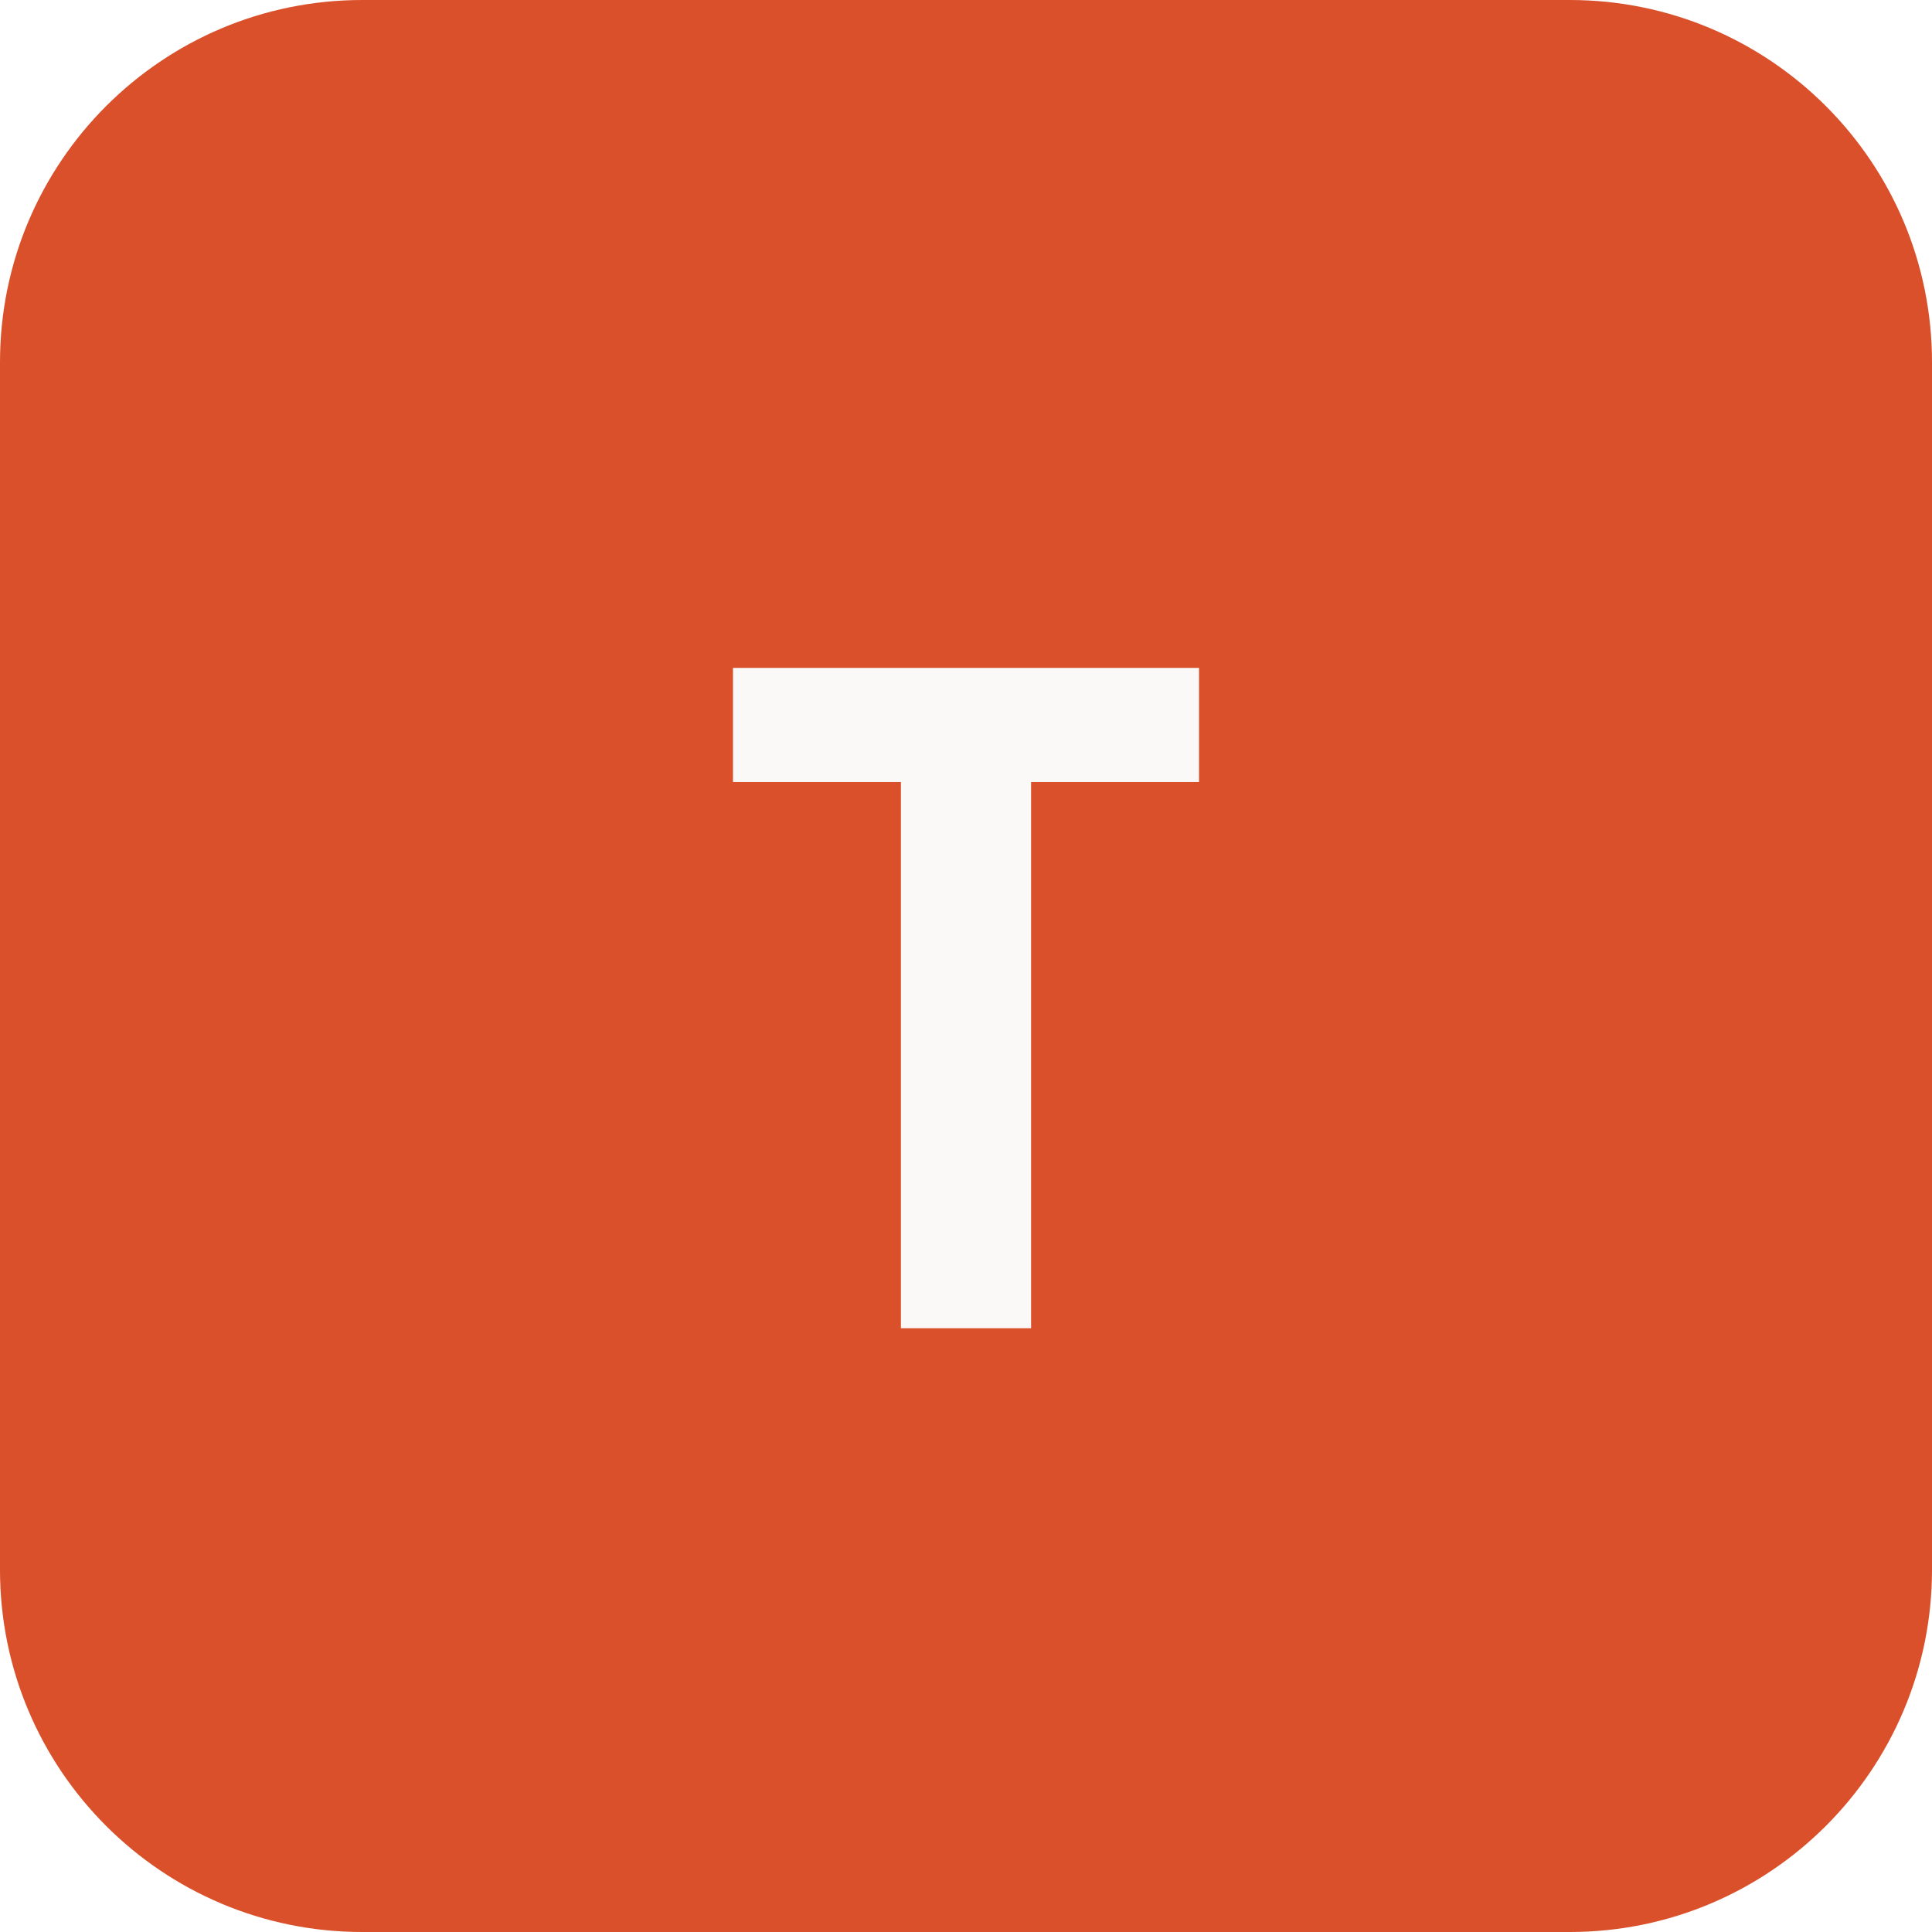
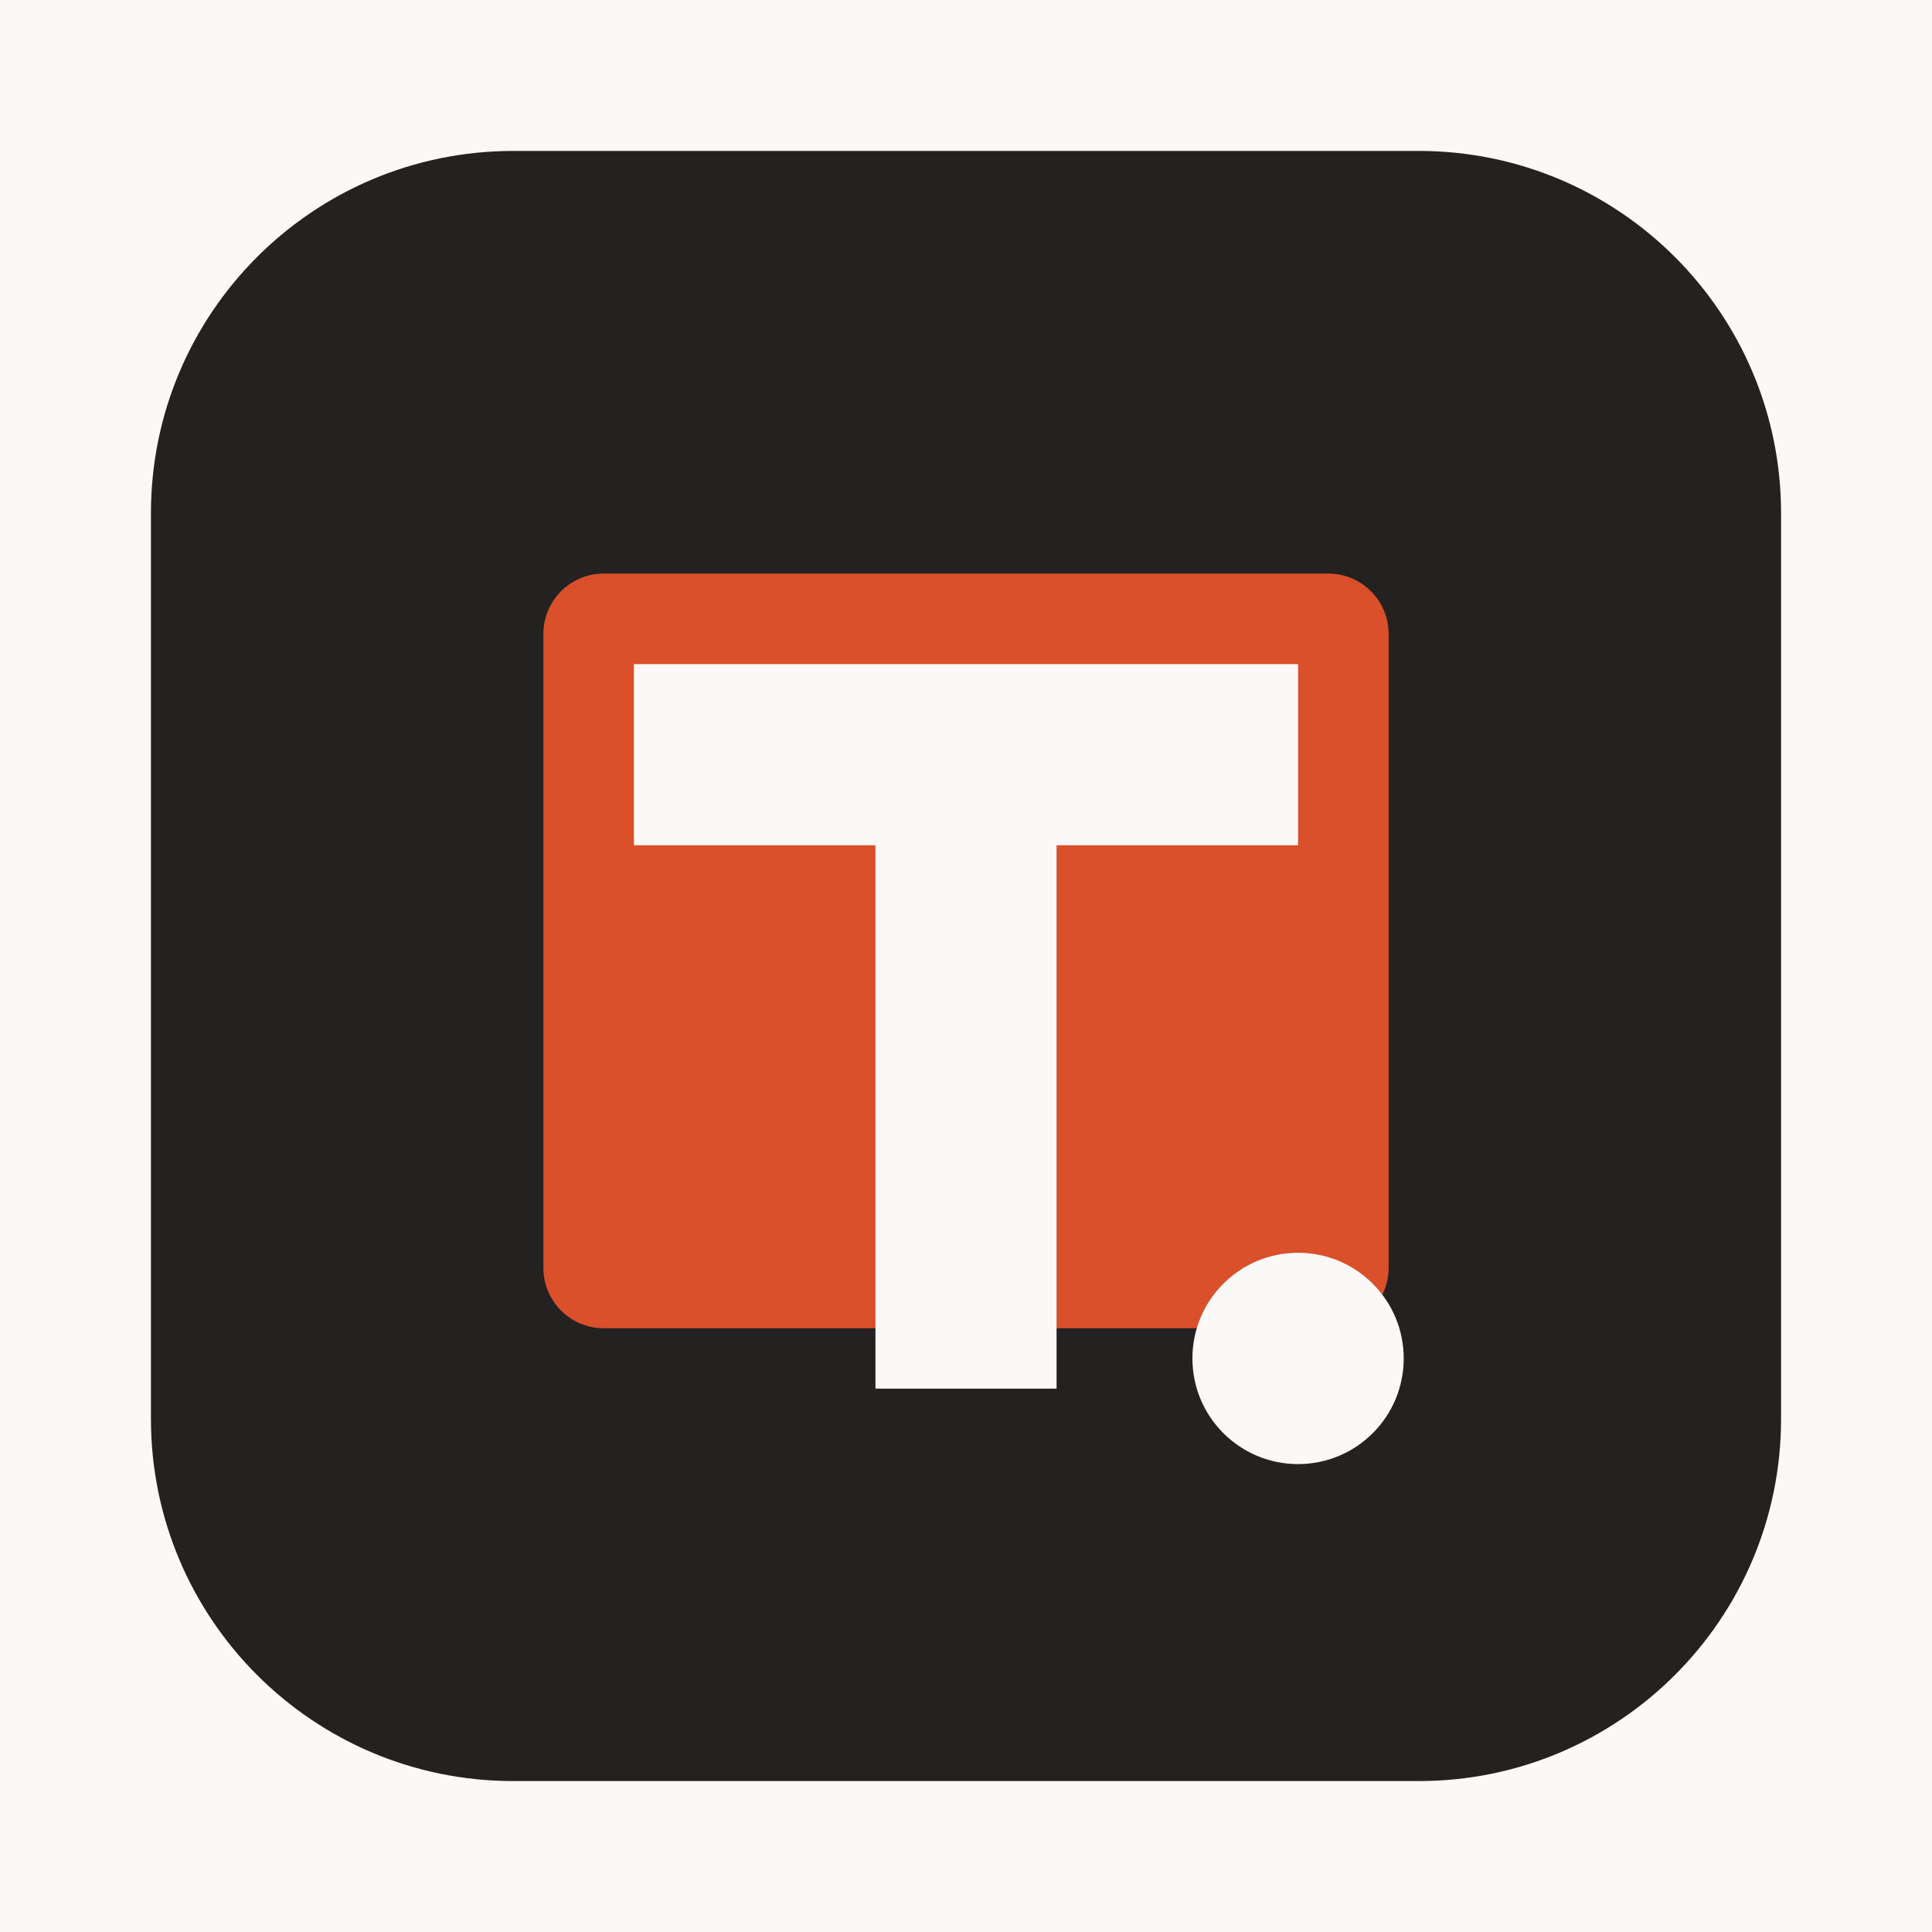
- <svg xmlns="http://www.w3.org/2000/svg" viewBox="0 0 32 32">
-   <rect width="32" height="32" rx="6" fill="#d9502b" />
-   <text x="16" y="22" font-family="ui-monospace, 'SF Mono', Menlo, monospace" font-size="15" font-weight="700" fill="#faf9f7" text-anchor="middle">T</text>
+ <svg xmlns="http://www.w3.org/2000/svg" viewBox="0 0 64 64">
+   <rect width="64" height="64" fill="#faf9f7" />
+   <rect x="5" y="5" width="54" height="54" rx="12" fill="#242220" />
+   <rect x="18" y="19" width="28" height="25" rx="2" fill="#d9502b" />
+   <path d="M21 22h22v6h-8v18h-6V28h-8z" fill="#faf9f7" />
+   <circle cx="43" cy="45" r="3.5" fill="#faf9f7" />
</svg>
